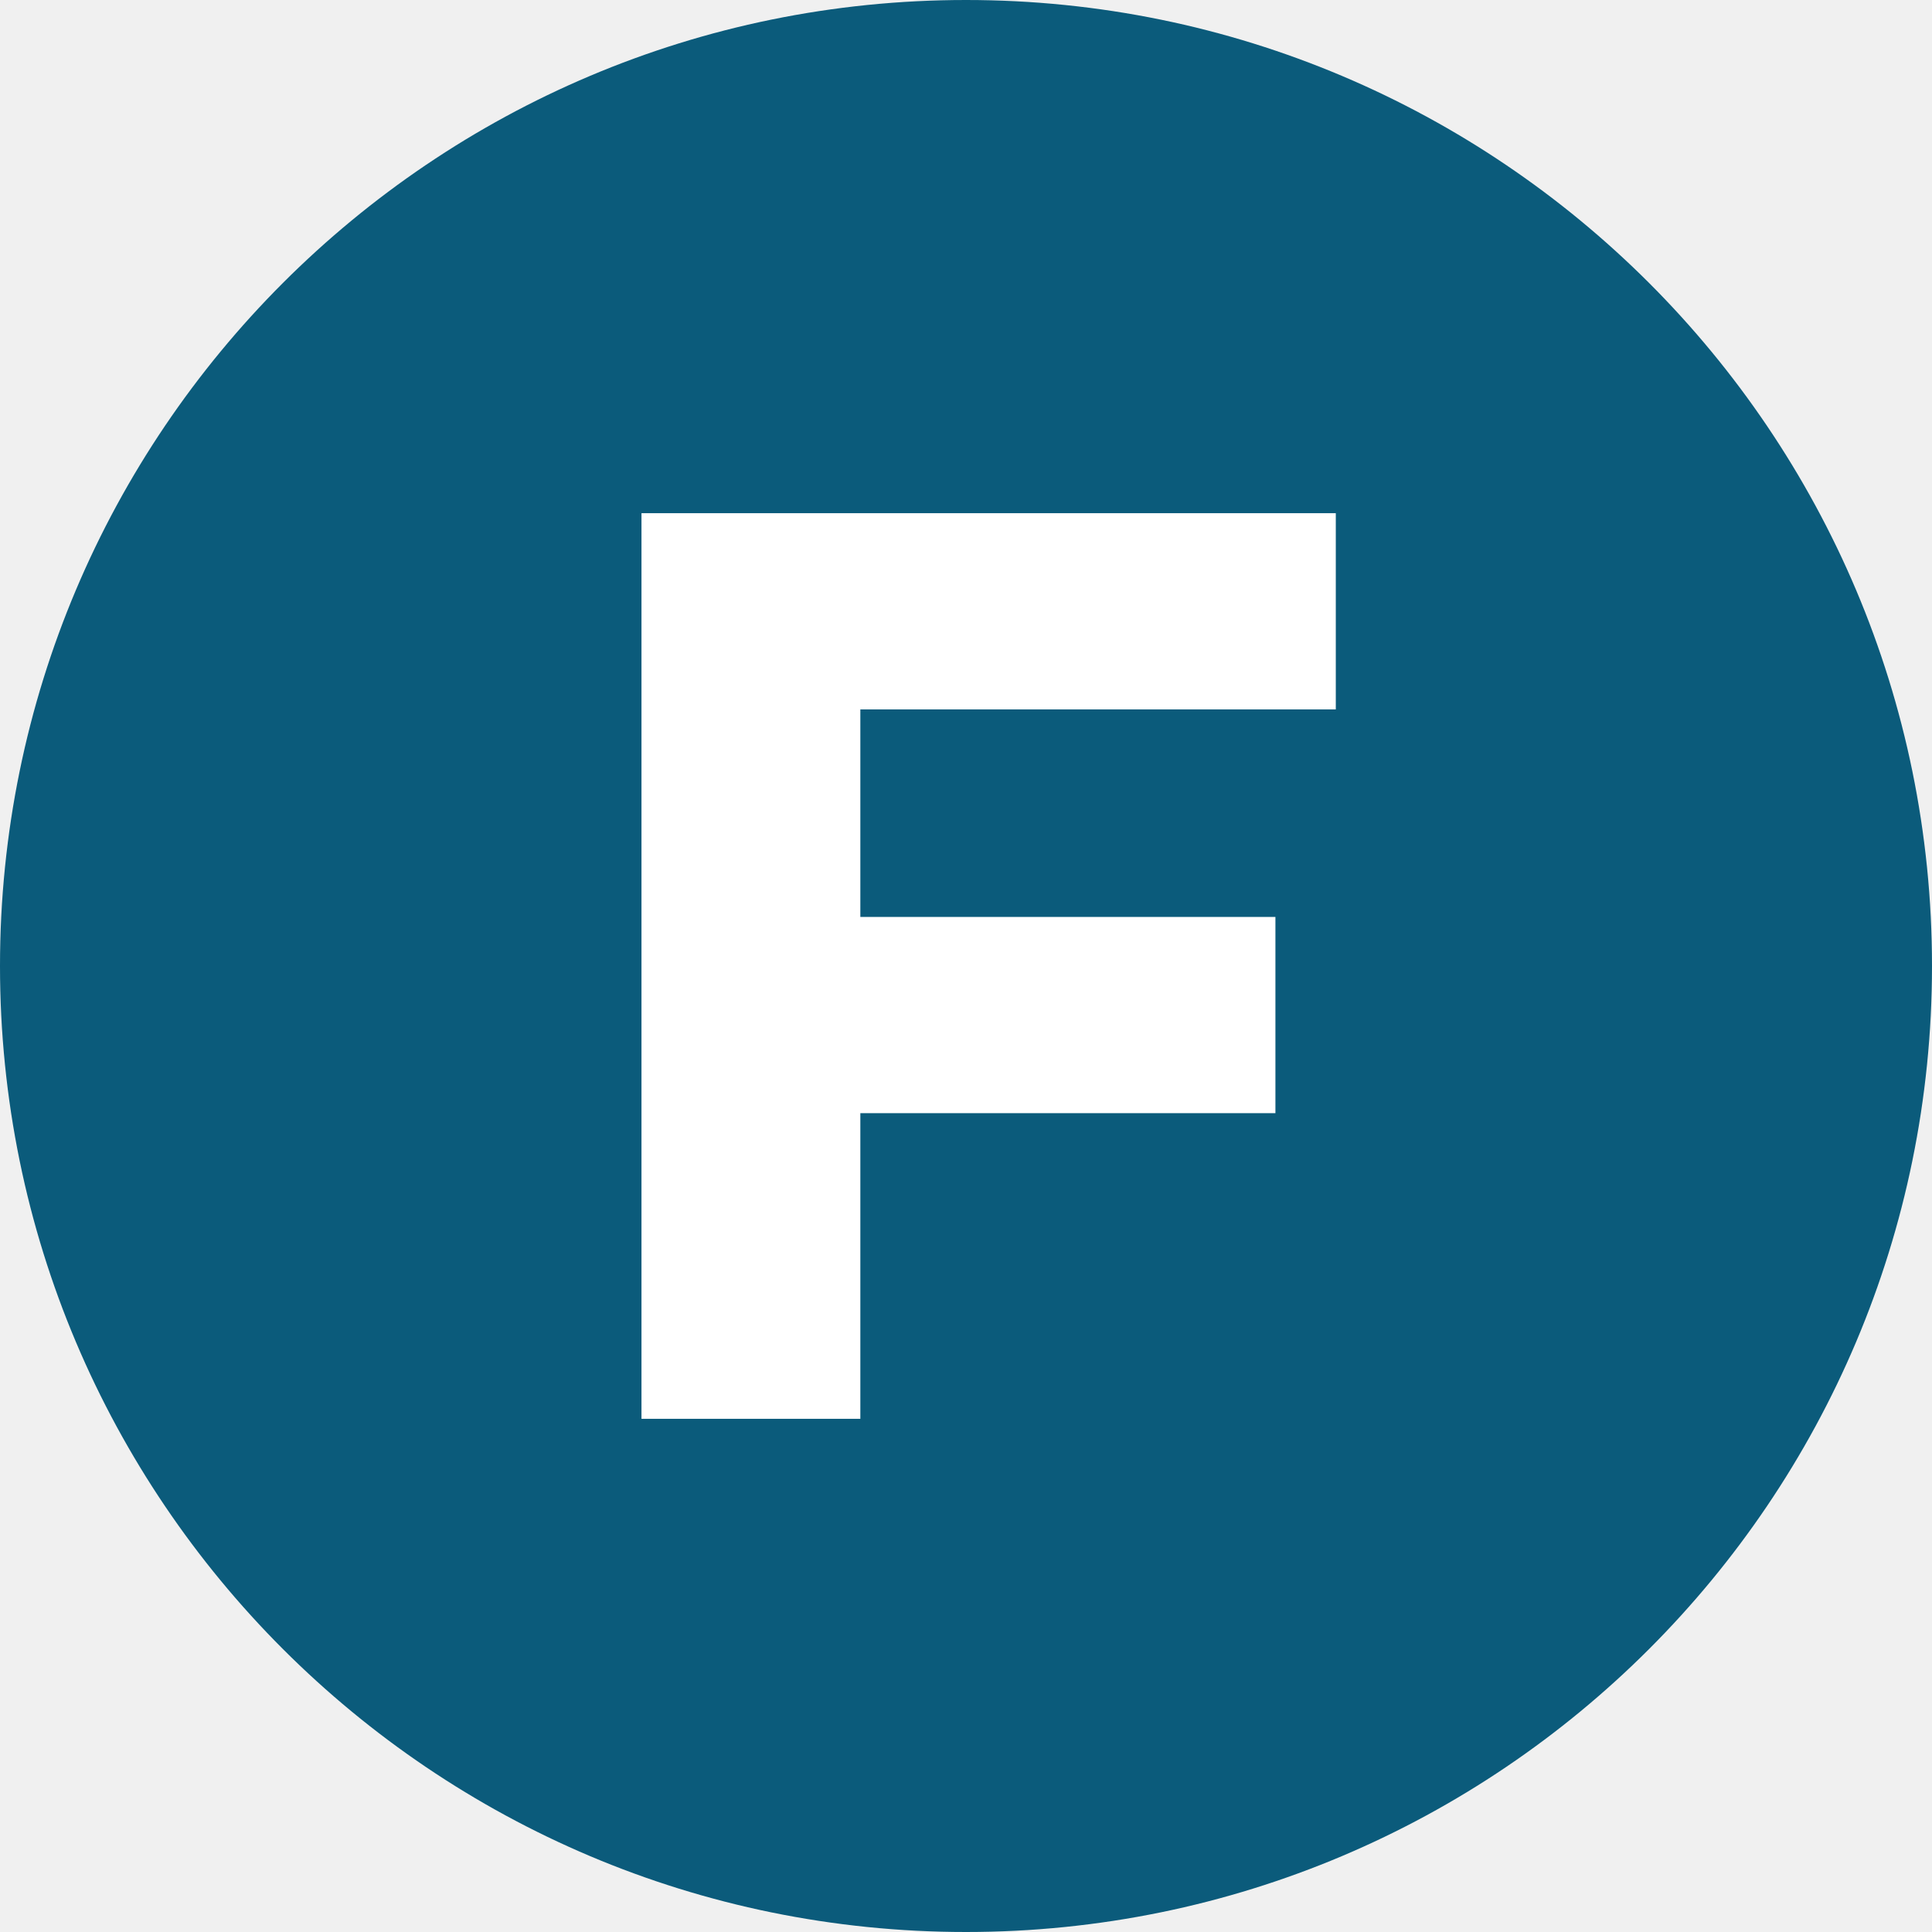
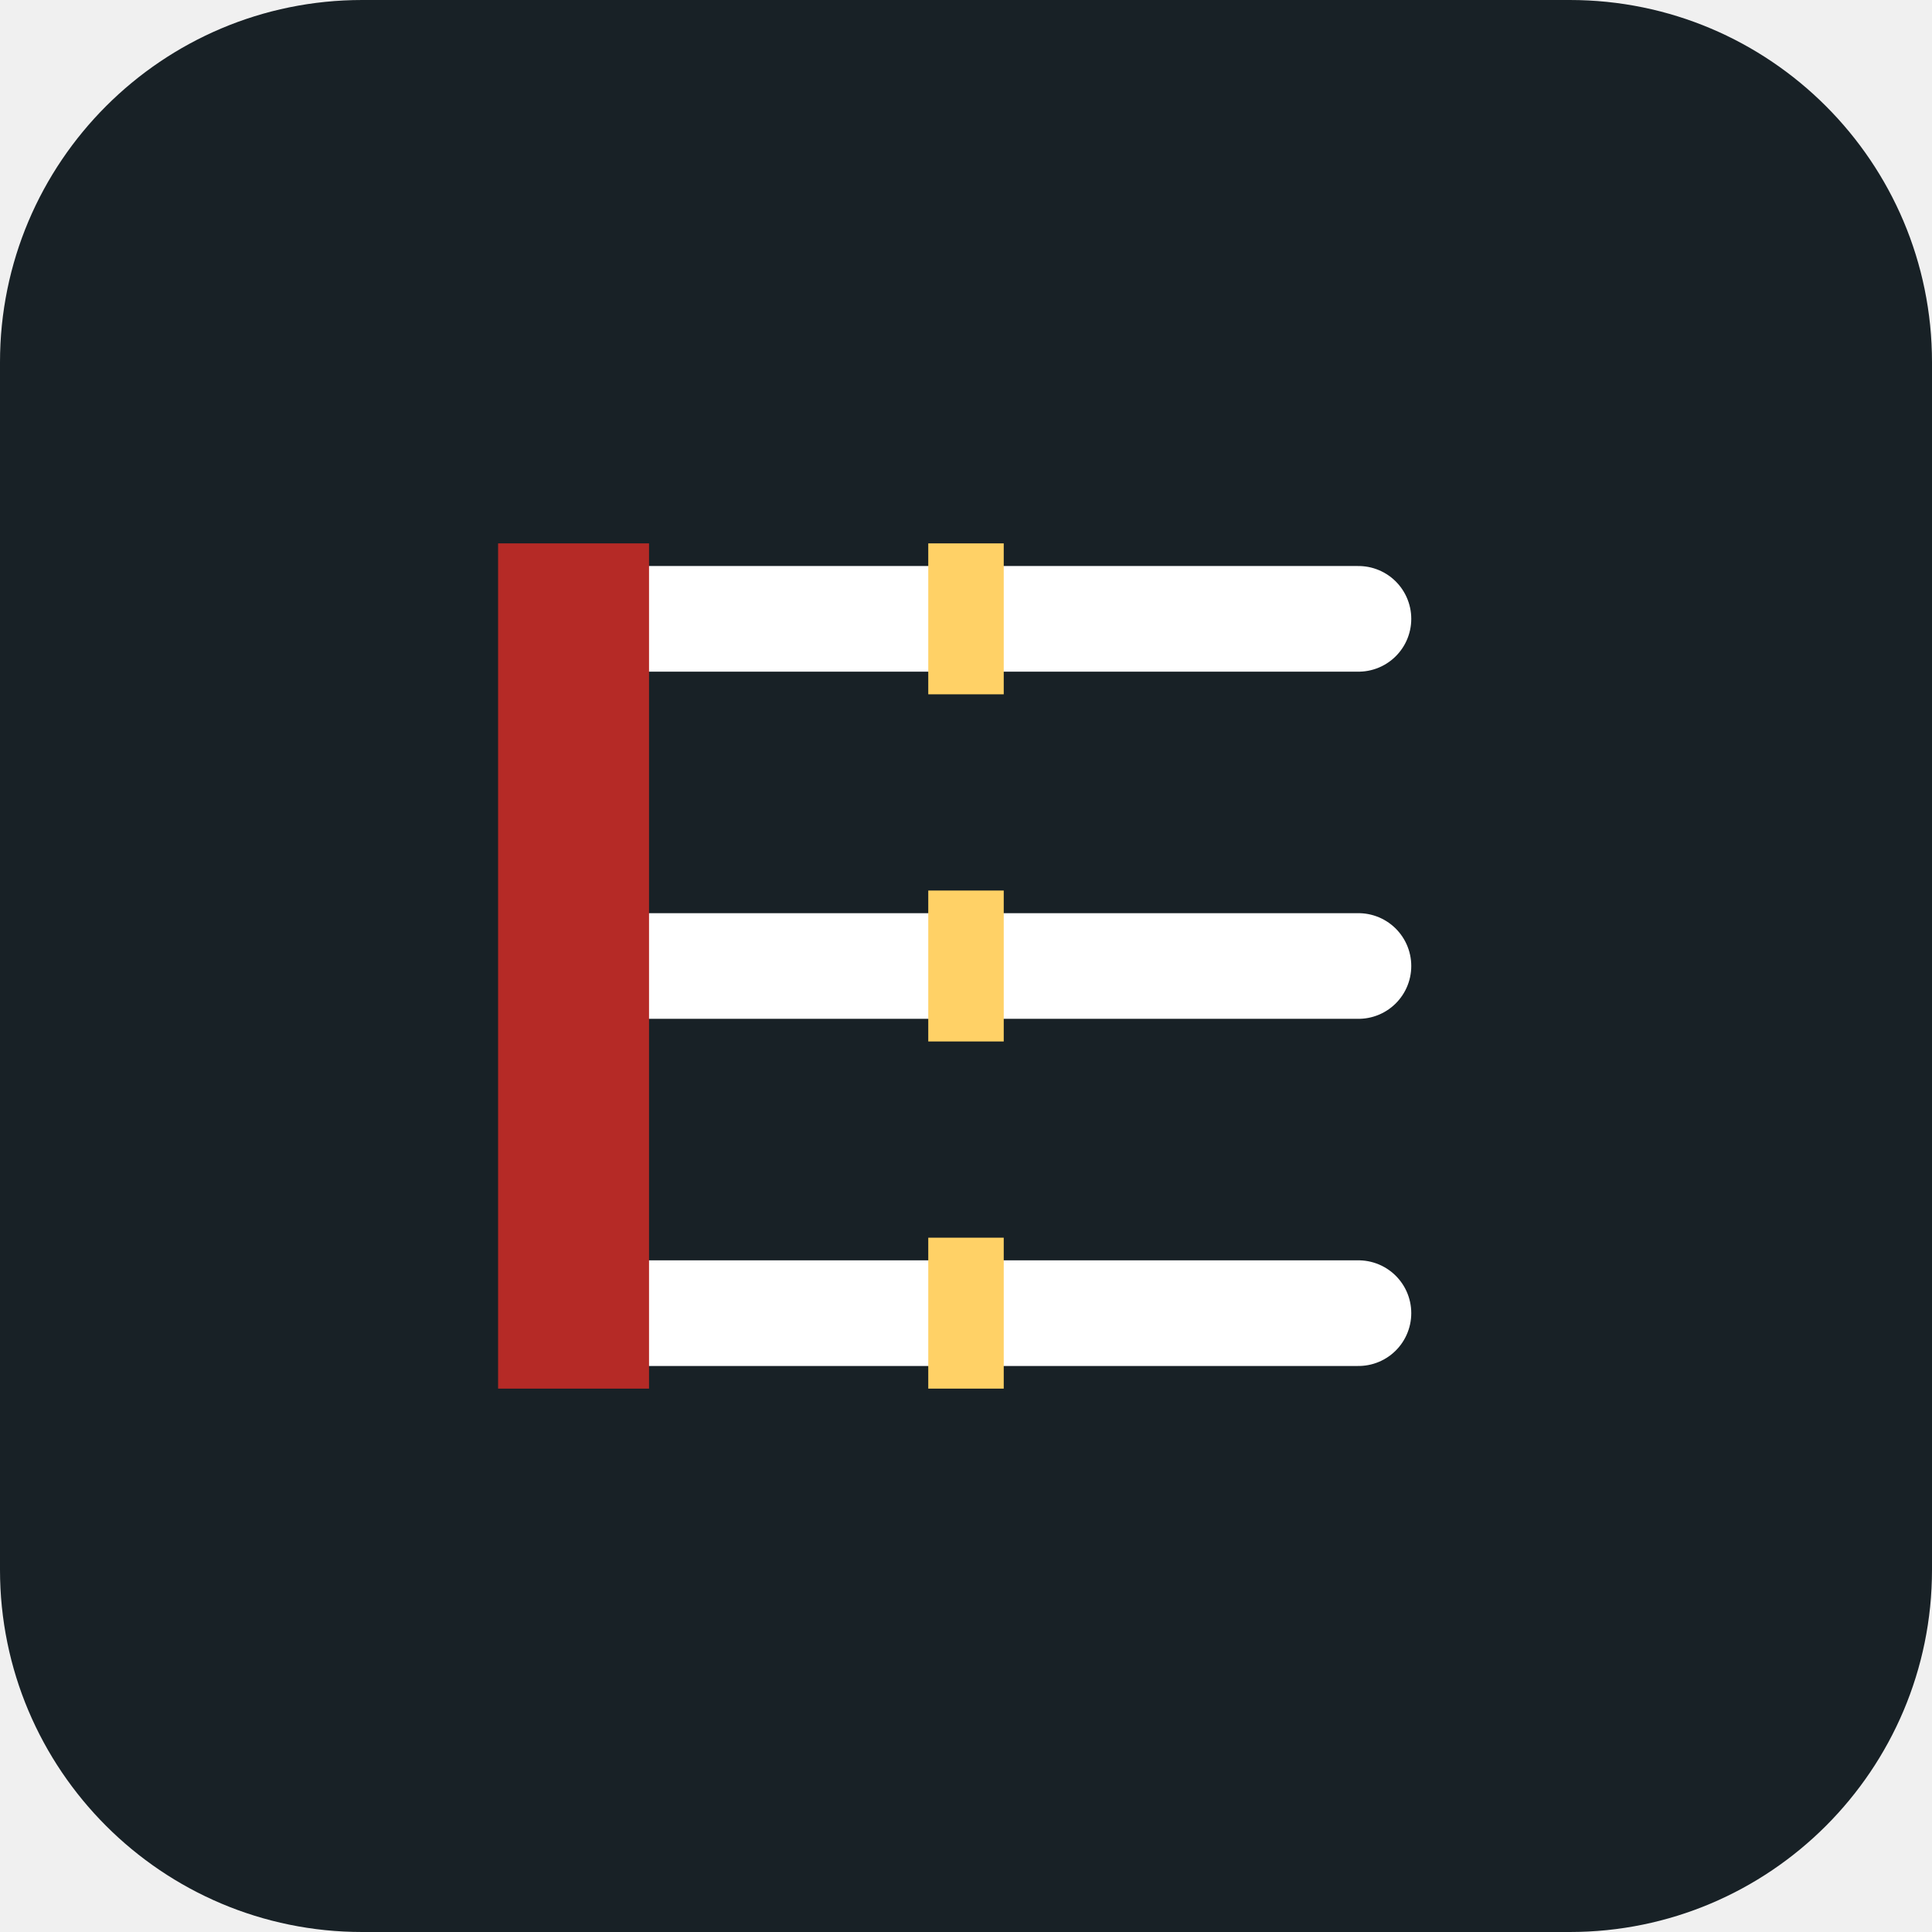
- <svg xmlns="http://www.w3.org/2000/svg" width="512" height="512" viewBox="0 0 512 512">
-   <circle cx="256" cy="256" r="256" fill="#0b5b7b" />
-   <path fill="#fff" d="M170 136h184v52H228v55h110v52H228v81h-58z" />
+ <svg xmlns="http://www.w3.org/2000/svg" viewBox="0 0 512 512">
+   <rect width="512" height="512" rx="96" fill="#182126" />
+   <g fill="none" stroke="#ffffff" stroke-width="28" stroke-linecap="round">
+     <path d="M152 164h208M152 256h208M152 348h208" />
+   </g>
+   <path d="M152 144v224" stroke="#b52a26" stroke-width="40" />
+   <path d="M256 144v40m0 52v40m0 52v40" stroke="#ffd166" stroke-width="20" />
</svg>
